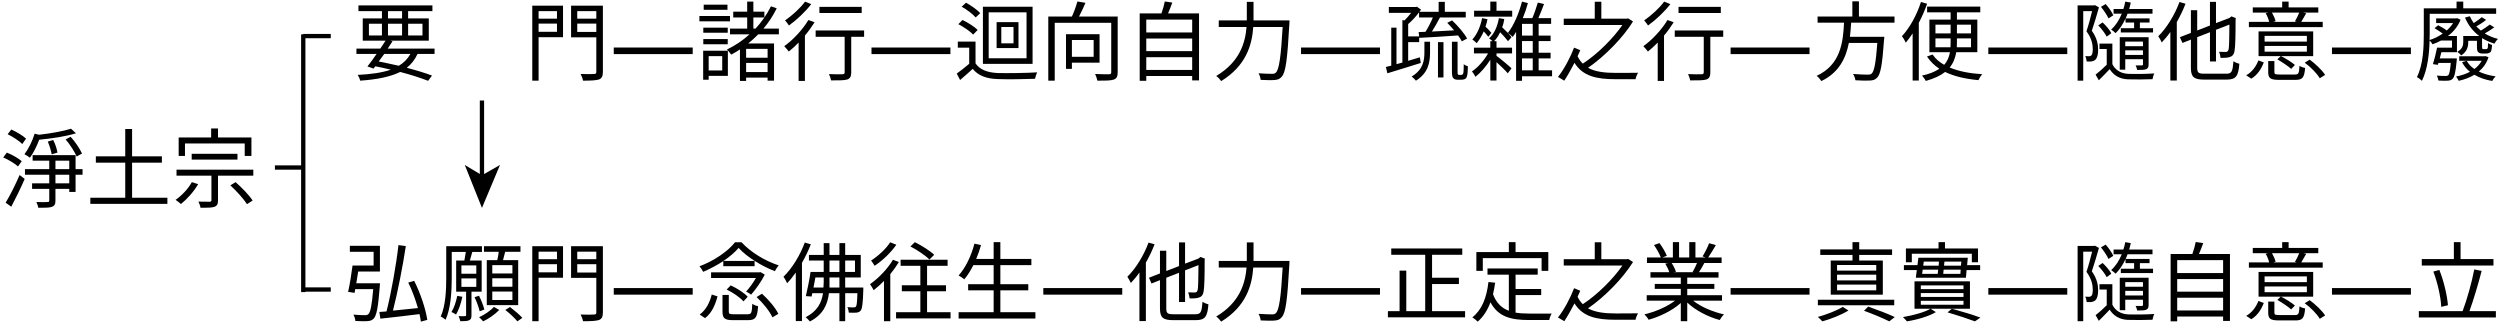
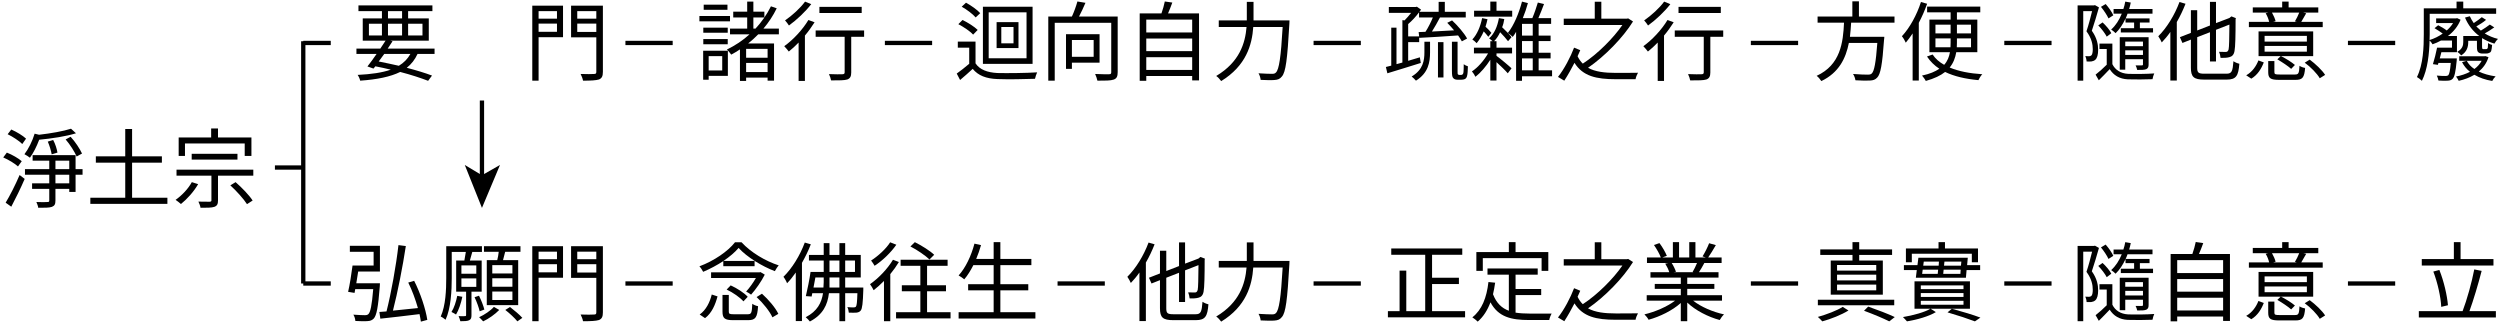
- <svg xmlns="http://www.w3.org/2000/svg" version="1.1" id="圖層_1" x="0px" y="0px" viewBox="0 0 291 38.4" style="enable-background:new 0 0 291 38.4;" xml:space="preserve">
-   <style type="text/css">
- 	.st0{font-family:'KaiTi';}
- 	.st1{font-size:10px;}
- 	.st2{letter-spacing:5;}
- 	.st3{fill:none;stroke:#000000;stroke-width:0.5;stroke-miterlimit:10;}
- </style>
-   <text transform="matrix(1 0 0 1 41.0358 8.5938)" class="st0 st1">要</text>
-   <text transform="matrix(1 0 0 1 51.0358 8.5938)" class="st0 st1 st2"> </text>
-   <text transform="matrix(1 0 0 1 61.0358 8.5938)" class="st0 st1">門</text>
-   <text transform="matrix(1 0 0 1 71.0358 8.5938)" class="st0 st1">—</text>
-   <text transform="matrix(1 0 0 1 81.0358 8.5938)" class="st0 st1">諸</text>
-   <text transform="matrix(1 0 0 1 91.0358 8.5938)" class="st0 st1">行</text>
-   <text transform="matrix(1 0 0 1 101.0358 8.5938)" class="st0 st1">—</text>
-   <text transform="matrix(1 0 0 1 111.0358 8.5938)" class="st0 st1">迴</text>
-   <text transform="matrix(1 0 0 1 121.0358 8.5938)" class="st0 st1">向</text>
-   <text transform="matrix(1 0 0 1 131.0358 8.5938)" class="st0 st1">自</text>
-   <text transform="matrix(1 0 0 1 141.0358 8.5938)" class="st0 st1">力</text>
-   <text transform="matrix(1 0 0 1 151.0358 8.5938)" class="st0 st1">—</text>
-   <text transform="matrix(1 0 0 1 161.0358 8.5938)" class="st0 st1">疏</text>
-   <text transform="matrix(1 0 0 1 171.0358 8.5938)" class="st0 st1">雜</text>
-   <text transform="matrix(1 0 0 1 181.0358 8.5938)" class="st0 st1">之</text>
-   <text transform="matrix(1 0 0 1 191.0358 8.5938)" class="st0 st1">行</text>
-   <text transform="matrix(1 0 0 1 201.0358 8.5938)" class="st0 st1">—</text>
-   <text transform="matrix(1 0 0 1 211.0358 8.5938)" class="st0 st1">方</text>
-   <text transform="matrix(1 0 0 1 221.0358 8.5938)" class="st0 st1">便</text>
-   <text transform="matrix(1 0 0 1 231.0358 8.5938)" class="st0 st1">—</text>
-   <text transform="matrix(1 0 0 1 241.0358 8.5938)" class="st0 st1">隨</text>
-   <text transform="matrix(1 0 0 1 251.0358 8.5938)" class="st0 st1">他</text>
-   <text transform="matrix(1 0 0 1 261.0358 8.5938)" class="st0 st1">意</text>
-   <text transform="matrix(1 0 0 1 271.0358 8.5938)" class="st0 st1">—</text>
-   <text transform="matrix(1 0 0 1 281.0358 8.5938)" class="st0 st1">廢</text>
-   <text transform="matrix(1 0 0 1 40.0358 36.5938)" class="st0 st1">弘</text>
-   <text transform="matrix(1 0 0 1 51.0358 36.5938)" class="st0 st1">願</text>
-   <text transform="matrix(1 0 0 1 61.0358 36.5938)" class="st0 st1">門</text>
-   <text transform="matrix(1 0 0 1 71.0358 36.5938)" class="st0 st1">—</text>
-   <text transform="matrix(1 0 0 1 81.0358 36.5938)" class="st0 st1">念</text>
-   <text transform="matrix(1 0 0 1 91.0358 36.5938)" class="st0 st1">佛</text>
-   <text transform="matrix(1 0 0 1 101.0358 36.5938)" class="st0 st1">往</text>
-   <text transform="matrix(1 0 0 1 111.0358 36.5938)" class="st0 st1">生</text>
-   <text transform="matrix(1 0 0 1 121.0358 36.5938)" class="st0 st1">—</text>
-   <text transform="matrix(1 0 0 1 131.0358 36.5938)" class="st0 st1">他</text>
-   <text transform="matrix(1 0 0 1 141.0358 36.5938)" class="st0 st1">力</text>
-   <text transform="matrix(1 0 0 1 151.0358 36.5938)" class="st0 st1">—</text>
-   <text transform="matrix(1 0 0 1 161.0358 36.5938)" class="st0 st1">正</text>
-   <text transform="matrix(1 0 0 1 171.0358 36.5938)" class="st0 st1">定</text>
-   <text transform="matrix(1 0 0 1 181.0358 36.5938)" class="st0 st1">之</text>
-   <text transform="matrix(1 0 0 1 191.0358 36.5938)" class="st0 st1">業</text>
-   <text transform="matrix(1 0 0 1 201.0358 36.5938)" class="st0 st1">—</text>
-   <text transform="matrix(1 0 0 1 211.0358 36.5938)" class="st0 st1">真</text>
-   <text transform="matrix(1 0 0 1 221.0358 36.5938)" class="st0 st1">實</text>
-   <text transform="matrix(1 0 0 1 231.0358 36.5938)" class="st0 st1">—</text>
-   <text transform="matrix(1 0 0 1 241.0358 36.5938)" class="st0 st1">隨</text>
-   <text transform="matrix(1 0 0 1 251.0358 36.5938)" class="st0 st1">自</text>
-   <text transform="matrix(1 0 0 1 261.0358 36.5938)" class="st0 st1">意</text>
-   <text transform="matrix(1 0 0 1 271.0358 36.5938)" class="st0 st1">—</text>
-   <text transform="matrix(1 0 0 1 281.0358 36.5938)" class="st0 st1">立</text>
-   <text transform="matrix(1 0 0 1 1.220703e-04 23.3882)" class="st0 st1">淨土宗</text>
-   <line class="st3" x1="35.3" y1="4" x2="35.3" y2="34" />
-   <line class="st3" x1="35.3" y1="4.2" x2="38.5" y2="4.2" />
-   <line class="st3" x1="35.3" y1="33.7" x2="38.5" y2="33.7" />
-   <line class="st3" x1="35.3" y1="19.5" x2="32" y2="19.5" />
-   <line class="st3" x1="56.1" y1="11.7" x2="56.1" y2="20.7" />
+ <svg xmlns="http://www.w3.org/2000/svg" version="1.1" baseProfile="tiny" id="圖層_1" x="0px" y="0px" viewBox="0 0 291 38.4" overflow="scroll" xml:space="preserve">
+   <text transform="matrix(1 0 0 1 41.0358 8.5938)" font-family="'KaiTi'" font-size="10px">要</text>
+   <text transform="matrix(1 0 0 1 51.0358 8.5938)" font-family="'KaiTi'" font-size="10px"> </text>
+   <text transform="matrix(1 0 0 1 61.0358 8.5938)" font-family="'KaiTi'" font-size="10px">門</text>
+   <text transform="matrix(1 0 0 1 81.0358 8.5938)" font-family="'KaiTi'" font-size="10px">諸</text>
+   <text transform="matrix(1 0 0 1 91.0358 8.5938)" font-family="'KaiTi'" font-size="10px">行</text>
+   <text transform="matrix(1 0 0 1 111.0358 8.5938)" font-family="'KaiTi'" font-size="10px">迴</text>
+   <text transform="matrix(1 0 0 1 121.0358 8.5938)" font-family="'KaiTi'" font-size="10px">向</text>
+   <text transform="matrix(1 0 0 1 131.0358 8.5938)" font-family="'KaiTi'" font-size="10px">自</text>
+   <text transform="matrix(1 0 0 1 141.0358 8.5938)" font-family="'KaiTi'" font-size="10px">力</text>
+   <text transform="matrix(1 0 0 1 161.0358 8.5938)" font-family="'KaiTi'" font-size="10px">疏</text>
+   <text transform="matrix(1 0 0 1 171.0358 8.5938)" font-family="'KaiTi'" font-size="10px">雜</text>
+   <text transform="matrix(1 0 0 1 181.0358 8.5938)" font-family="'KaiTi'" font-size="10px">之</text>
+   <text transform="matrix(1 0 0 1 191.0358 8.5938)" font-family="'KaiTi'" font-size="10px">行</text>
+   <text transform="matrix(1 0 0 1 211.0358 8.5938)" font-family="'KaiTi'" font-size="10px">方</text>
+   <text transform="matrix(1 0 0 1 221.0358 8.5938)" font-family="'KaiTi'" font-size="10px">便</text>
+   <text transform="matrix(1 0 0 1 241.0358 8.5938)" font-family="'KaiTi'" font-size="10px">隨</text>
+   <text transform="matrix(1 0 0 1 251.0358 8.5938)" font-family="'KaiTi'" font-size="10px">他</text>
+   <text transform="matrix(1 0 0 1 261.0358 8.5938)" font-family="'KaiTi'" font-size="10px">意</text>
+   <text transform="matrix(1 0 0 1 281.0358 8.5938)" font-family="'KaiTi'" font-size="10px">廢</text>
+   <text transform="matrix(1 0 0 1 40.0358 36.5938)" font-family="'KaiTi'" font-size="10px">弘</text>
+   <text transform="matrix(1 0 0 1 51.0358 36.5938)" font-family="'KaiTi'" font-size="10px">願</text>
+   <text transform="matrix(1 0 0 1 61.0358 36.5938)" font-family="'KaiTi'" font-size="10px">門</text>
+   <text transform="matrix(1 0 0 1 81.0358 36.5938)" font-family="'KaiTi'" font-size="10px">念</text>
+   <text transform="matrix(1 0 0 1 91.0358 36.5938)" font-family="'KaiTi'" font-size="10px">佛</text>
+   <text transform="matrix(1 0 0 1 101.0358 36.5938)" font-family="'KaiTi'" font-size="10px">往</text>
+   <text transform="matrix(1 0 0 1 111.0358 36.5938)" font-family="'KaiTi'" font-size="10px">生</text>
+   <text transform="matrix(1 0 0 1 131.0358 36.5938)" font-family="'KaiTi'" font-size="10px">他</text>
+   <text transform="matrix(1 0 0 1 141.0358 36.5938)" font-family="'KaiTi'" font-size="10px">力</text>
+   <text transform="matrix(1 0 0 1 161.0358 36.5938)" font-family="'KaiTi'" font-size="10px">正</text>
+   <text transform="matrix(1 0 0 1 171.0358 36.5938)" font-family="'KaiTi'" font-size="10px">定</text>
+   <text transform="matrix(1 0 0 1 181.0358 36.5938)" font-family="'KaiTi'" font-size="10px">之</text>
+   <text transform="matrix(1 0 0 1 191.0358 36.5938)" font-family="'KaiTi'" font-size="10px">業</text>
+   <text transform="matrix(1 0 0 1 211.0358 36.5938)" font-family="'KaiTi'" font-size="10px">真</text>
+   <text transform="matrix(1 0 0 1 221.0358 36.5938)" font-family="'KaiTi'" font-size="10px">實</text>
+   <text transform="matrix(1 0 0 1 241.0358 36.5938)" font-family="'KaiTi'" font-size="10px">隨</text>
+   <text transform="matrix(1 0 0 1 251.0358 36.5938)" font-family="'KaiTi'" font-size="10px">自</text>
+   <text transform="matrix(1 0 0 1 261.0358 36.5938)" font-family="'KaiTi'" font-size="10px">意</text>
+   <text transform="matrix(1 0 0 1 281.0358 36.5938)" font-family="'KaiTi'" font-size="10px">立</text>
+   <text transform="matrix(1 0 0 1 1.220703e-04 23.3882)" font-family="'KaiTi'" font-size="10px">淨土宗</text>
+   <line fill="none" stroke="#000000" stroke-width="0.5" stroke-miterlimit="10" x1="35.3" y1="4.8" x2="35.3" y2="33" />
+   <line fill="none" stroke="#000000" stroke-width="0.5" stroke-miterlimit="10" x1="35.3" y1="5" x2="38.5" y2="5" />
+   <line fill="none" stroke="#000000" stroke-width="0.5" stroke-miterlimit="10" x1="35.3" y1="33" x2="38.5" y2="33" />
+   <line fill="none" stroke="#000000" stroke-width="0.5" stroke-miterlimit="10" x1="35.3" y1="19.5" x2="32" y2="19.5" />
+   <line fill="none" stroke="#000000" stroke-width="0.5" stroke-miterlimit="10" x1="56.1" y1="11.7" x2="56.1" y2="20.7" />
  <g>
    <polygon points="56.1,24.2 54.1,19.2 56.1,20.4 58.2,19.2  " />
  </g>
+   <line fill="none" stroke="#000000" stroke-width="0.5" stroke-miterlimit="10" x1="72.8" y1="5" x2="78.3" y2="5" />
+   <line fill="none" stroke="#000000" stroke-width="0.5" stroke-miterlimit="10" x1="103" y1="5" x2="108.5" y2="5" />
+   <line fill="none" stroke="#000000" stroke-width="0.5" stroke-miterlimit="10" x1="152.9" y1="5" x2="158.4" y2="5" />
+   <line fill="none" stroke="#000000" stroke-width="0.5" stroke-miterlimit="10" x1="203.8" y1="5" x2="209.3" y2="5" />
+   <line fill="none" stroke="#000000" stroke-width="0.5" stroke-miterlimit="10" x1="233.3" y1="5" x2="238.8" y2="5" />
+   <line fill="none" stroke="#000000" stroke-width="0.5" stroke-miterlimit="10" x1="72.8" y1="33" x2="78.3" y2="33" />
+   <line fill="none" stroke="#000000" stroke-width="0.5" stroke-miterlimit="10" x1="123.1" y1="33" x2="128.6" y2="33" />
+   <line fill="none" stroke="#000000" stroke-width="0.5" stroke-miterlimit="10" x1="152.9" y1="33" x2="158.4" y2="33" />
+   <line fill="none" stroke="#000000" stroke-width="0.5" stroke-miterlimit="10" x1="203.8" y1="33" x2="209.3" y2="33" />
+   <line fill="none" stroke="#000000" stroke-width="0.5" stroke-miterlimit="10" x1="233.3" y1="33" x2="238.8" y2="33" />
+   <line fill="none" stroke="#000000" stroke-width="0.5" stroke-miterlimit="10" x1="273.3" y1="5" x2="278.8" y2="5" />
+   <line fill="none" stroke="#000000" stroke-width="0.5" stroke-miterlimit="10" x1="273.3" y1="33" x2="278.8" y2="33" />
</svg>
